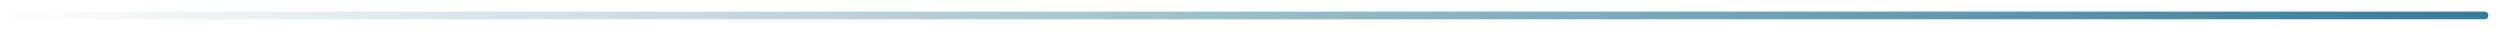
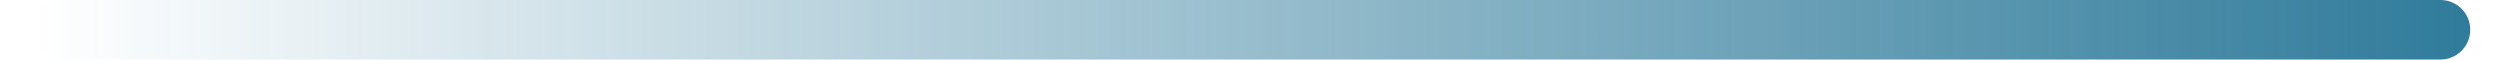
- <svg xmlns="http://www.w3.org/2000/svg" width="162" height="2" viewBox="0 0 162 2" fill="none">
-   <path d="M1 1H161" stroke="url(#paint0_linear_121_55)" stroke-width="0.5" stroke-linecap="round" />
+ <svg xmlns="http://www.w3.org/2000/svg" width="42" height="1" viewBox="0 0 42 1" fill="none">
+   <path d="M1 0.5H41" stroke="url(#paint0_linear_103_762)" stroke-linecap="round" />
  <defs>
-     <linearGradient id="paint0_linear_121_55" x1="180.789" y1="2.002" x2="-0.689" y2="2.002" gradientUnits="userSpaceOnUse">
+     <linearGradient id="paint0_linear_103_762" x1="45.947" y1="1.502" x2="0.578" y2="1.502" gradientUnits="userSpaceOnUse">
      <stop stop-color="#1A6D90" />
      <stop offset="1" stop-color="#1A6D90" stop-opacity="0" />
    </linearGradient>
  </defs>
</svg>
